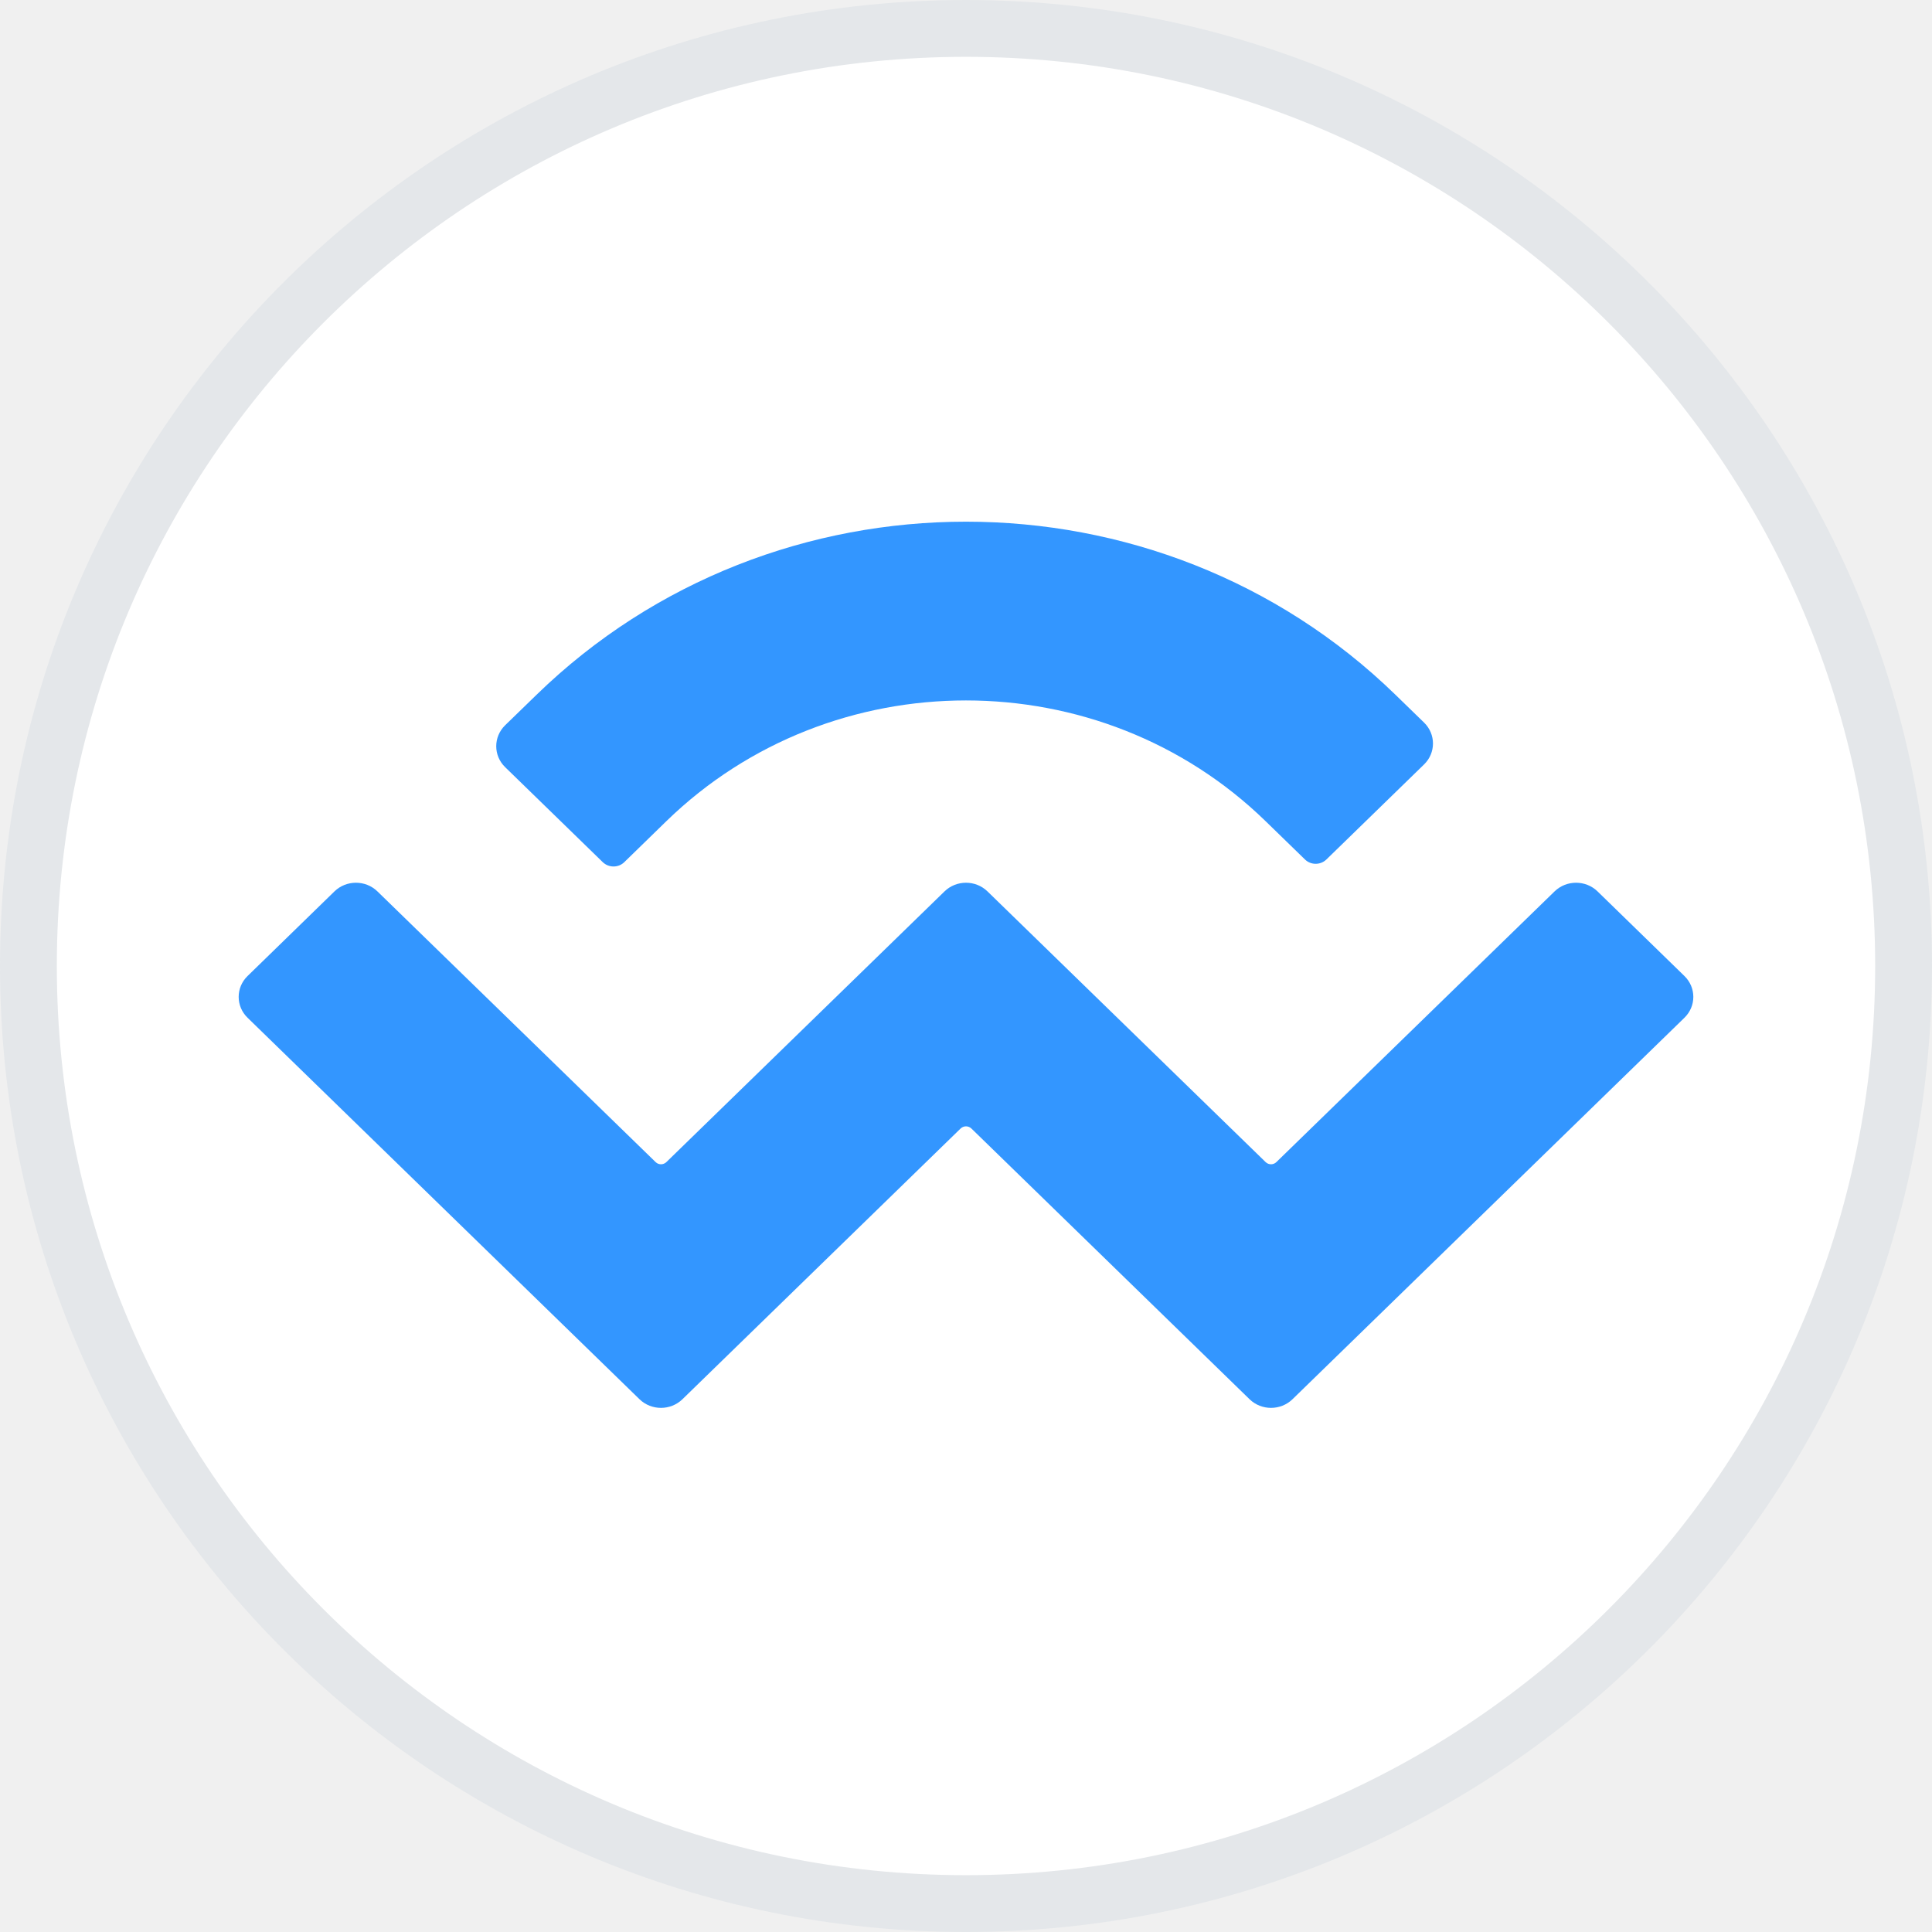
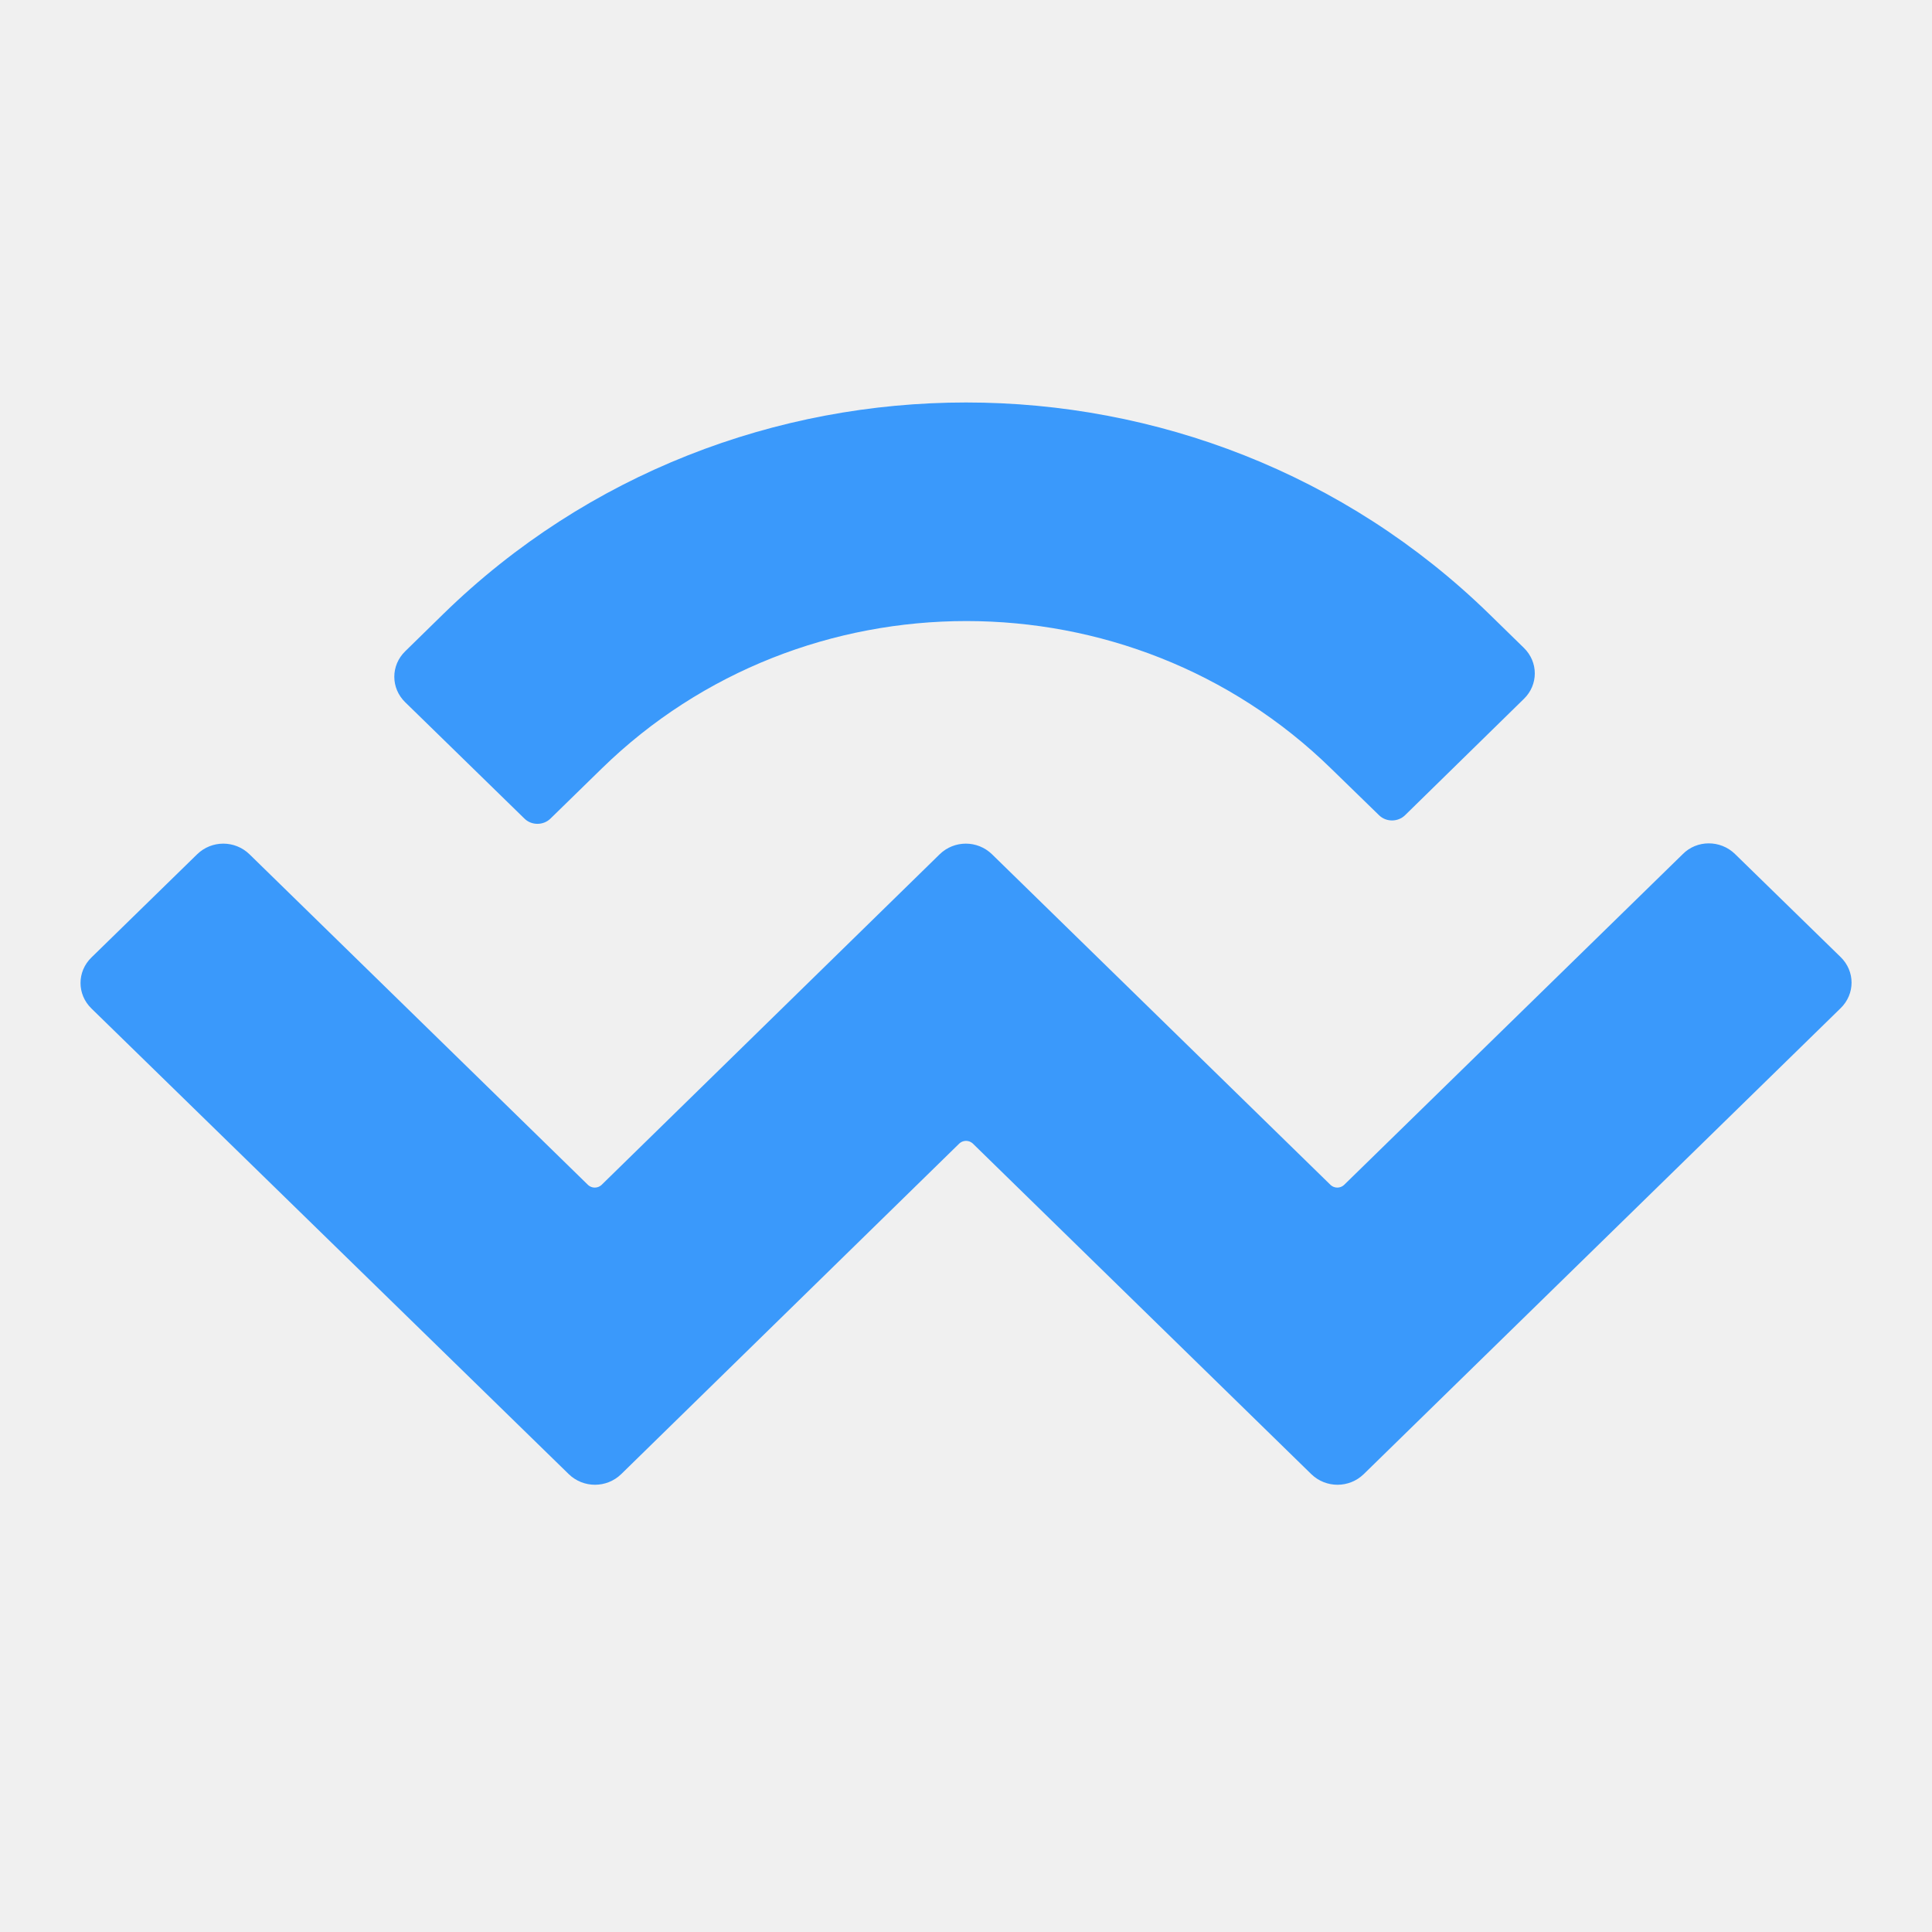
- <svg xmlns="http://www.w3.org/2000/svg" width="34" height="34" viewBox="0 0 34 34" fill="none">
-   <circle cx="17" cy="17" r="16.5" fill="white" stroke="#E4E7EA" />
-   <path d="M9.441 12.228C13.616 8.165 20.384 8.165 24.559 12.228L25.062 12.717C25.27 12.92 25.27 13.249 25.062 13.452L23.343 15.125C23.238 15.227 23.069 15.227 22.965 15.125L22.273 14.452C19.361 11.618 14.639 11.618 11.726 14.452L10.986 15.173C10.882 15.274 10.713 15.274 10.608 15.173L8.889 13.5C8.681 13.297 8.681 12.968 8.889 12.764L9.441 12.228ZM28.114 15.687L29.643 17.176C29.852 17.379 29.852 17.708 29.643 17.911L22.746 24.624C22.537 24.827 22.199 24.827 21.99 24.624L17.095 19.86C17.042 19.809 16.958 19.809 16.905 19.86L12.01 24.624C11.801 24.827 11.463 24.827 11.254 24.624L4.357 17.911C4.148 17.708 4.148 17.379 4.357 17.176L5.886 15.687C6.095 15.484 6.433 15.484 6.642 15.687L11.538 20.451C11.59 20.502 11.674 20.502 11.727 20.451L16.622 15.687C16.831 15.484 17.169 15.484 17.378 15.687L22.273 20.451C22.326 20.502 22.41 20.502 22.462 20.451L27.358 15.687C27.567 15.484 27.905 15.484 28.114 15.687Z" fill="#3396FF" />
+ <svg xmlns="http://www.w3.org/2000/svg" width="24" height="24" viewBox="0 0 24 24" fill="none">
+   <path d="M5.507 7.627C9.094 4.124 14.907 4.124 18.499 7.627L18.93 8.048C19.111 8.224 19.111 8.507 18.93 8.682L17.455 10.126C17.366 10.214 17.218 10.214 17.13 10.126L16.536 9.548C14.035 7.104 9.975 7.104 7.474 9.548L6.839 10.168C6.75 10.256 6.602 10.256 6.514 10.168L5.034 8.724C4.853 8.548 4.853 8.266 5.034 8.09L5.507 7.627ZM21.552 10.608L22.865 11.889C23.046 12.065 23.046 12.348 22.865 12.524L16.94 18.313C16.759 18.488 16.471 18.488 16.29 18.313L12.082 14.203C12.035 14.162 11.966 14.162 11.919 14.203L7.716 18.313C7.535 18.488 7.247 18.488 7.066 18.313L1.136 12.528C0.955 12.352 0.955 12.07 1.136 11.894L2.449 10.612C2.63 10.436 2.918 10.436 3.099 10.612L7.307 14.722C7.354 14.763 7.423 14.763 7.47 14.722L11.673 10.612C11.854 10.436 12.142 10.436 12.323 10.612L16.531 14.722C16.578 14.763 16.647 14.763 16.694 14.722L20.902 10.612C21.078 10.432 21.371 10.432 21.552 10.608Z" fill="#3A99FB" />
</svg>
